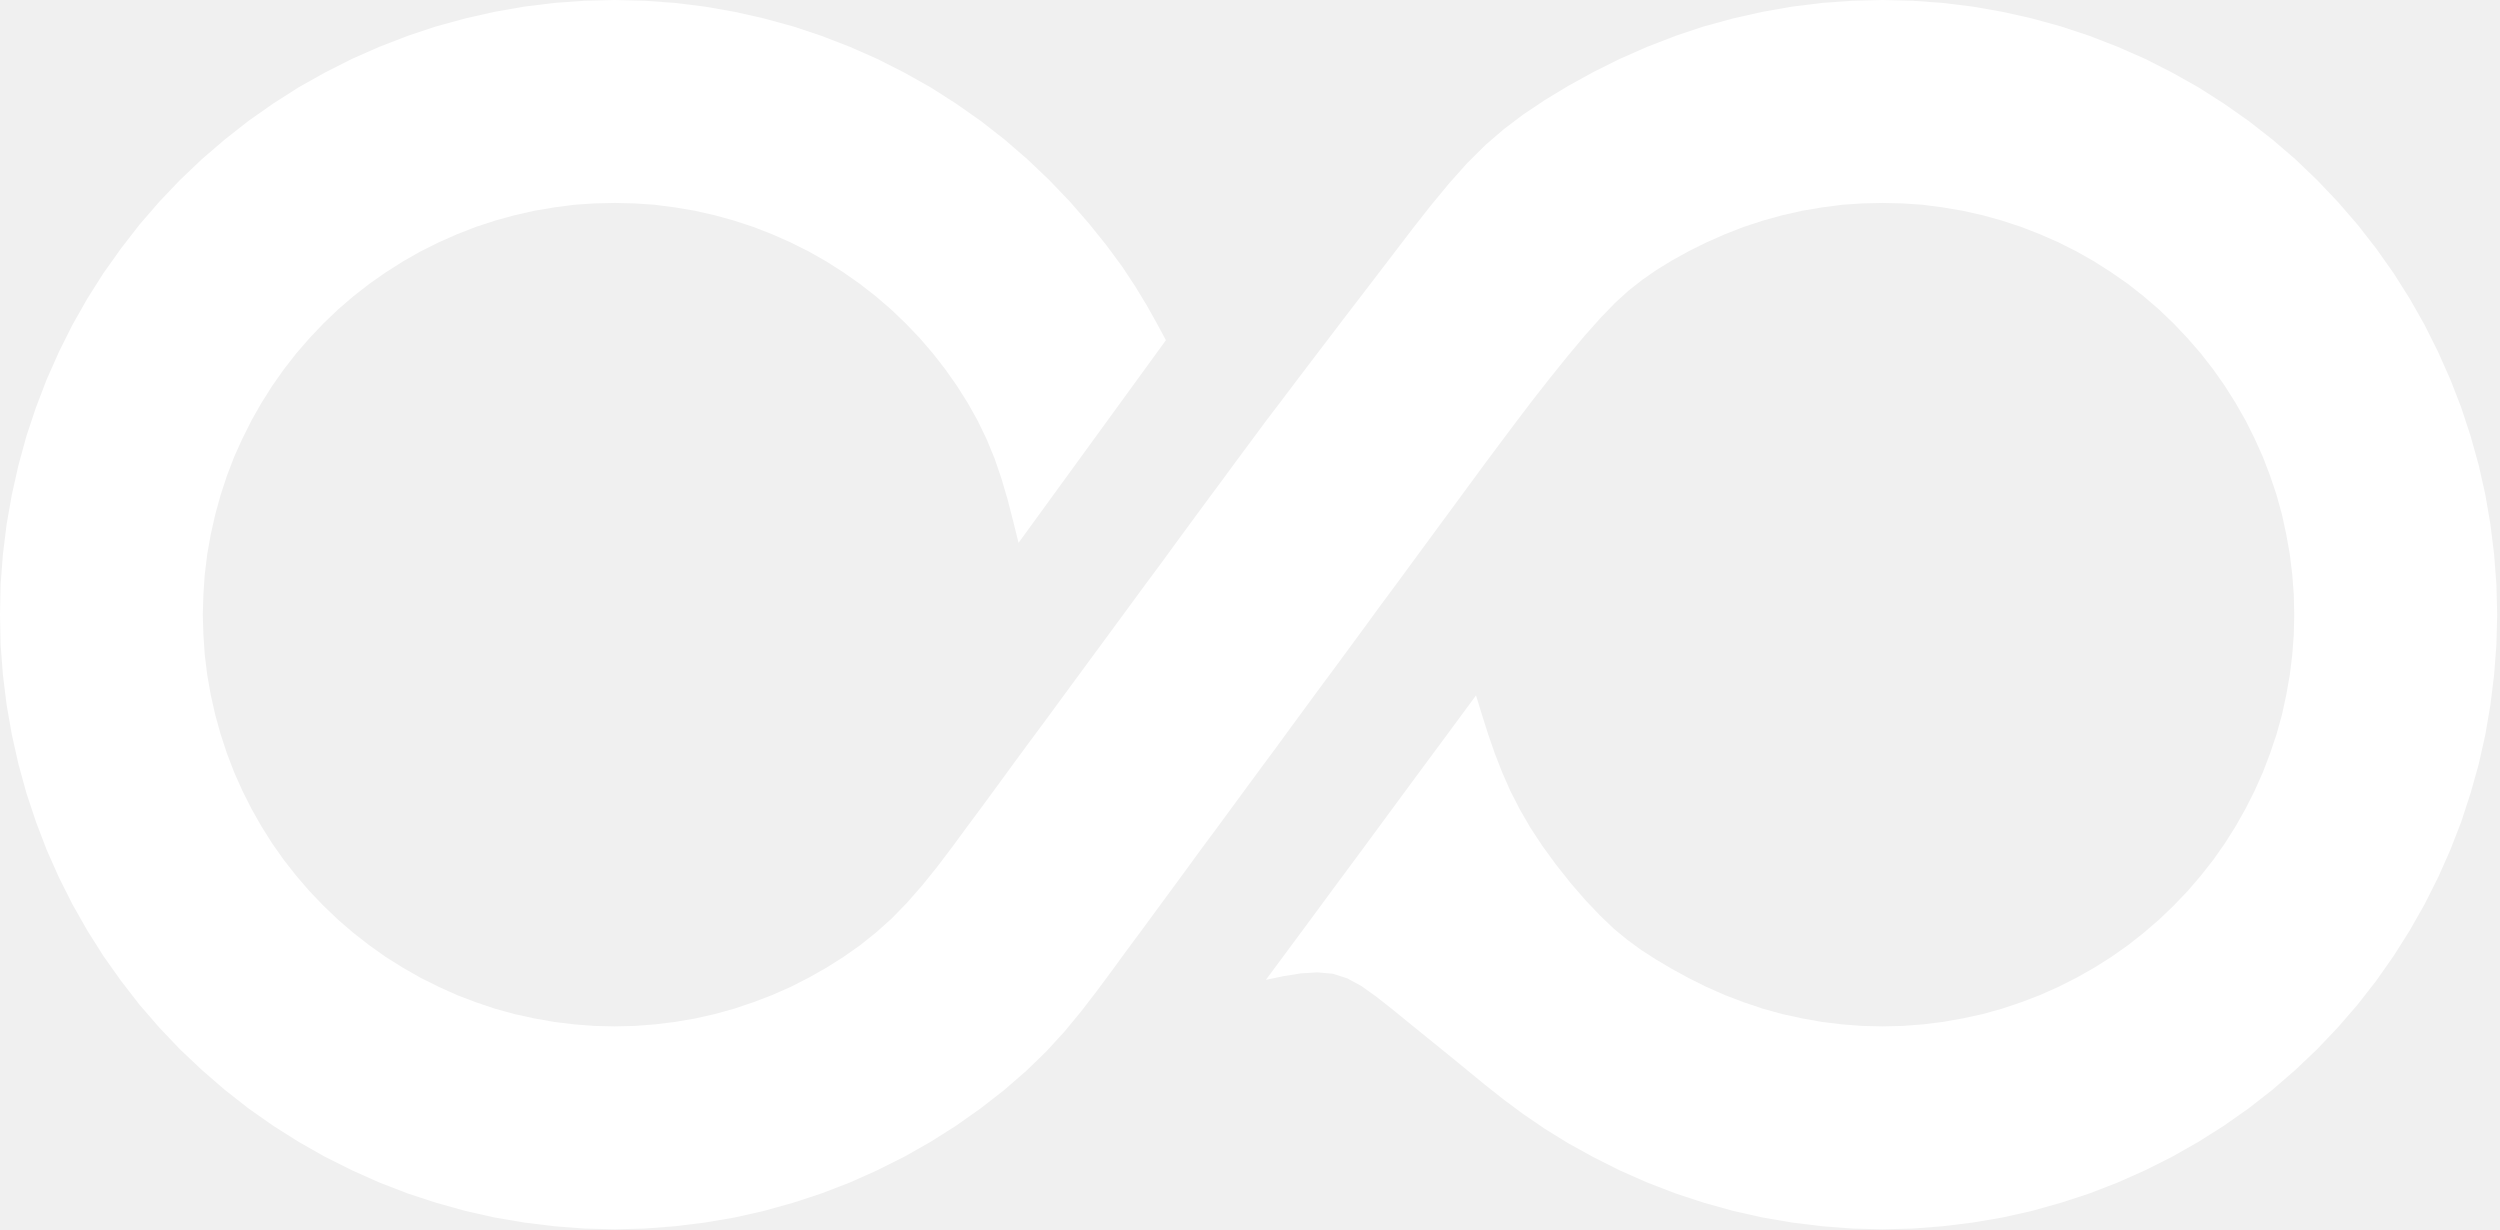
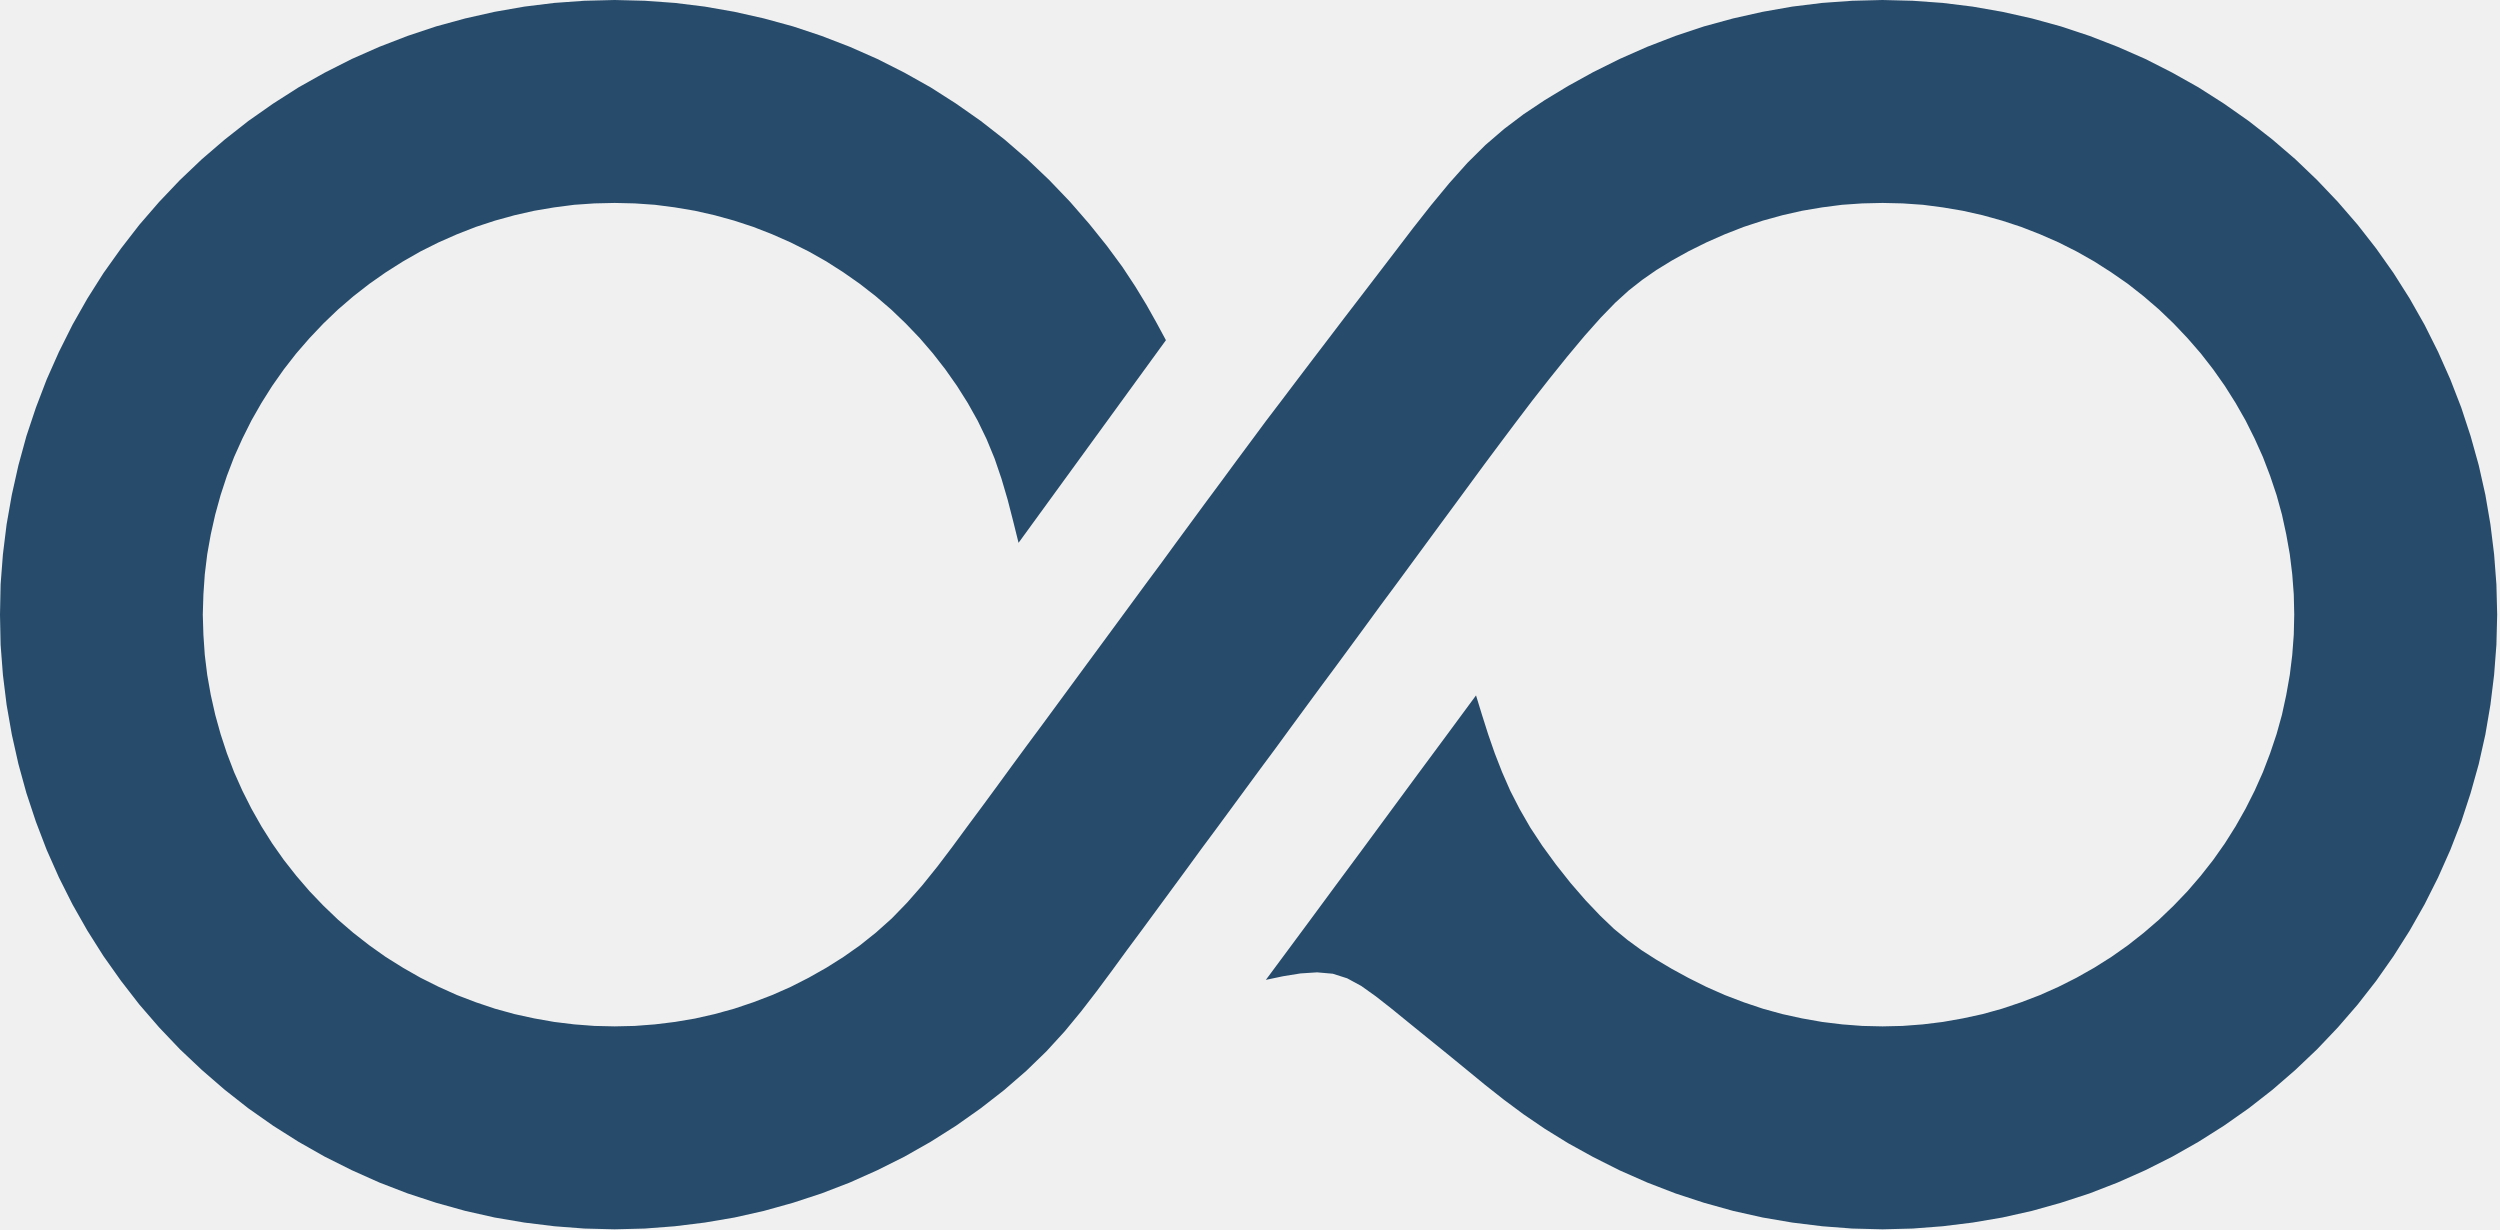
<svg xmlns="http://www.w3.org/2000/svg" width="665" height="327" viewBox="0 0 665 327" fill="none">
-   <path d="M347.335 188.082L351.296 182.692L355.298 177.302L359.259 171.912L363.22 166.522L367.181 161.091L371.183 155.701L375.143 150.311L379.104 144.92L383.065 139.53L387.067 134.099L391.028 128.709L394.989 123.319L399.072 117.847L403.237 112.294L407.607 106.536L412.221 100.656L416.917 94.817L421.49 89.345L425.778 84.527L429.657 80.525L433.251 77.258L436.844 74.441L440.601 71.827L444.725 69.296L449.217 66.805L453.913 64.477L458.813 62.313L463.835 60.353L468.94 58.679L474.125 57.249L479.352 56.065L484.661 55.167L490.01 54.473L495.359 54.105L500.749 53.983L506.099 54.105L511.489 54.473L516.797 55.167L522.106 56.065L527.373 57.249L532.518 58.679L537.623 60.353L542.645 62.313L547.586 64.477L552.364 66.886L557.06 69.541L561.592 72.44L566.002 75.502L570.208 78.81L574.292 82.322L578.171 86.038L581.887 89.958L585.399 94L588.706 98.247L591.81 102.657L594.668 107.19L597.322 111.845L599.731 116.663L601.936 121.563L603.856 126.586L605.571 131.69L607 136.876L608.143 142.144L609.082 147.411L609.736 152.761L610.144 158.11L610.267 163.5L610.144 168.849L609.736 174.239L609.082 179.548L608.143 184.856L607 190.124L605.571 195.269L603.856 200.373L601.936 205.396L599.731 210.337L597.322 215.114L594.668 219.81L591.81 224.343L588.706 228.753L585.399 232.959L581.887 237.042L578.171 240.922L574.292 244.637L570.208 248.149L566.002 251.457L561.592 254.56L557.06 257.419L552.364 260.073L547.586 262.482L542.645 264.687L537.623 266.606L532.518 268.321L527.373 269.751L522.106 270.894L516.797 271.833L511.489 272.486L506.099 272.895L500.749 273.017L495.359 272.895L490.01 272.486L484.661 271.833L479.352 270.894L474.125 269.751L468.94 268.321L463.835 266.606L458.813 264.687L453.913 262.523L449.176 260.154L444.684 257.704L440.478 255.214L436.599 252.723L432.965 250.068L429.33 247.088L425.655 243.576L421.735 239.452L417.774 234.878L413.895 229.978L410.261 224.996L407.035 220.096L404.217 215.196L401.727 210.337L399.562 205.396L397.602 200.373L395.846 195.31L394.213 190.165L392.621 184.979L384.699 195.718L376.899 206.253L369.345 216.503L362.158 226.262L355.38 235.409L348.969 244.107L342.803 252.437L336.719 260.644L341.374 259.664L345.947 258.929L350.357 258.644L354.522 259.011L358.361 260.236L362.117 262.278L365.956 265.014L370.121 268.28L374.735 272.037L379.717 276.08L384.862 280.245L390.007 284.451L395.03 288.575L400.052 292.536L405.279 296.415L410.914 300.254L417.121 304.092L423.777 307.767L430.841 311.32L438.151 314.546L445.664 317.445L453.259 319.936L461.018 322.1L468.858 323.856L476.739 325.203L484.702 326.183L492.705 326.796L500.749 327L508.753 326.796L516.756 326.183L524.719 325.203L532.641 323.856L540.481 322.1L548.199 319.936L555.835 317.445L563.307 314.546L570.658 311.279L577.803 307.685L584.786 303.725L591.565 299.437L598.139 294.823L604.468 289.882L610.552 284.614L616.351 279.102L621.864 273.303L627.131 267.219L632.072 260.889L636.686 254.315L640.974 247.537L644.935 240.554L648.528 233.408L651.795 226.058L654.694 218.585L657.185 210.949L659.349 203.232L661.105 195.391L662.453 187.47L663.433 179.507L664.045 171.503L664.249 163.5L664.045 155.456L663.433 147.452L662.453 139.49L661.105 131.609L659.349 123.768L657.185 116.01L654.694 108.415L651.795 100.942L648.528 93.592L644.935 86.405L640.974 79.422L636.686 72.644L632.072 66.111L627.131 59.781L621.864 53.697L616.351 47.898L610.552 42.345L604.468 37.118L598.139 32.177L591.565 27.563L584.786 23.235L577.803 19.315L570.658 15.68L563.307 12.454L555.835 9.555L548.199 7.023L540.481 4.9L532.641 3.144L524.719 1.756L516.756 0.776L508.753 0.204L500.749 7.5782e-07L492.705 0.204L484.702 0.776L476.739 1.756L468.858 3.144L461.018 4.9L453.259 7.023L445.664 9.555L438.151 12.454L430.841 15.68L423.777 19.192L417.121 22.867L410.914 26.624L405.279 30.381L400.093 34.301L395.152 38.547L390.334 43.325L385.515 48.715L380.656 54.595L375.838 60.72L371.101 66.927L366.446 73.011L361.913 78.932L357.462 84.731L353.175 90.366L348.969 95.879L344.845 101.31L340.802 106.659L336.759 111.967L332.798 117.317L328.797 122.707L324.836 128.097L320.834 133.487L316.873 138.877L312.912 144.267L308.951 149.698L304.95 155.088L300.989 160.478L297.028 165.868L293.067 171.258L289.065 176.689L285.104 182.08L281.143 187.47L277.182 192.86L273.181 198.25L269.22 203.64L265.259 209.071L261.298 214.461L257.296 219.851L253.335 225.241L249.374 230.468L245.332 235.491L241.289 240.105L237.206 244.311L233 248.068L228.753 251.457L224.343 254.56L219.81 257.419L215.114 260.073L210.296 262.523L205.396 264.687L200.373 266.606L195.269 268.321L190.083 269.751L184.856 270.935L179.548 271.833L174.199 272.486L168.849 272.895L163.5 273.017L158.11 272.895L152.761 272.486L147.411 271.833L142.103 270.894L136.876 269.751L131.69 268.321L126.586 266.606L121.563 264.687L116.663 262.482L111.845 260.073L107.19 257.419L102.616 254.56L98.247 251.457L94 248.149L89.917 244.637L86.038 240.922L82.322 237.042L78.81 232.959L75.502 228.753L72.399 224.343L69.541 219.81L66.886 215.114L64.477 210.337L62.272 205.396L60.353 200.373L58.679 195.269L57.249 190.124L56.065 184.856L55.126 179.548L54.473 174.239L54.105 168.849L53.942 163.5L54.105 158.11L54.473 152.761L55.126 147.411L56.065 142.144L57.249 136.876L58.679 131.69L60.353 126.586L62.272 121.563L64.477 116.663L66.886 111.845L69.541 107.19L72.399 102.657L75.502 98.247L78.81 94L82.322 89.958L86.038 86.038L89.917 82.322L94 78.81L98.247 75.502L102.616 72.44L107.19 69.541L111.845 66.886L116.663 64.477L121.563 62.313L126.586 60.353L131.69 58.679L136.876 57.249L142.103 56.065L147.411 55.167L152.761 54.473L158.11 54.105L163.5 53.983L168.849 54.105L174.199 54.473L179.548 55.167L184.856 56.065L190.083 57.249L195.269 58.679L200.373 60.353L205.396 62.313L210.296 64.477L215.114 66.886L219.81 69.541L224.343 72.44L228.712 75.502L232.959 78.81L237.042 82.322L240.922 86.038L244.637 89.917L248.149 94L251.457 98.247L254.56 102.657L257.419 107.19L260.073 111.926L262.441 116.827L264.565 121.972L266.402 127.362L268.035 132.915L269.505 138.632L270.935 144.39L280.735 130.914L290.535 117.439L300.335 103.964L310.135 90.489L307.645 85.874L304.99 81.138L302.01 76.237L298.539 70.97L294.414 65.376L289.759 59.577L284.614 53.656L279.102 47.898L273.262 42.345L267.219 37.118L260.889 32.177L254.315 27.563L247.537 23.235L240.554 19.315L233.367 15.68L226.058 12.454L218.544 9.555L210.949 7.023L203.191 4.9L195.391 3.144L187.47 1.756L179.507 0.776L171.503 0.204L163.5 7.5782e-07L155.456 0.204L147.452 0.776L139.49 1.756L131.568 3.144L123.768 4.9L116.01 7.023L108.415 9.555L100.901 12.454L93.592 15.68L86.405 19.315L79.422 23.235L72.644 27.563L66.07 32.177L59.781 37.118L53.697 42.345L47.858 47.898L42.345 53.697L37.077 59.781L32.177 66.111L27.522 72.644L23.235 79.422L19.274 86.405L15.68 93.592L12.414 100.942L9.555 108.415L7.023 116.01L4.9 123.768L3.144 131.609L1.756 139.49L0.776 147.452L0.163 155.456L0 163.5L0.163 171.503L0.776 179.507L1.756 187.47L3.144 195.391L4.9 203.232L7.023 210.949L9.555 218.585L12.414 226.058L15.68 233.408L19.274 240.554L23.235 247.537L27.522 254.315L32.177 260.889L37.077 267.219L42.345 273.303L47.858 279.102L53.697 284.614L59.781 289.882L66.07 294.823L72.644 299.437L79.422 303.725L86.405 307.685L93.592 311.279L100.901 314.546L108.415 317.445L116.01 319.936L123.768 322.1L131.568 323.856L139.49 325.203L147.452 326.183L155.456 326.796L163.5 327L171.503 326.796L179.507 326.183L187.47 325.203L195.391 323.856L203.191 322.1L210.949 319.936L218.544 317.445L226.058 314.546L233.367 311.279L240.554 307.685L247.537 303.725L254.315 299.437L260.849 294.823L267.096 289.963L272.976 284.859L278.326 279.673L283.185 274.365L287.595 269.015L291.719 263.666L295.721 258.276L299.682 252.845L303.684 247.455L307.645 242.065L311.606 236.675L315.566 231.285L319.527 225.854L323.529 220.464L327.49 215.074L331.451 209.683L335.412 204.293L339.414 198.903L343.375 193.472L347.335 188.082Z" fill="white" />
+   <path d="M347.335 188.082L351.296 182.692L355.298 177.302L359.259 171.912L363.22 166.522L367.181 161.091L371.183 155.701L375.143 150.311L379.104 144.92L383.065 139.53L387.067 134.099L391.028 128.709L394.989 123.319L399.072 117.847L403.237 112.294L407.607 106.536L412.221 100.656L416.917 94.817L421.49 89.345L425.778 84.527L429.657 80.525L433.251 77.258L436.844 74.441L440.601 71.827L444.725 69.296L449.217 66.805L453.913 64.477L458.813 62.313L463.835 60.353L468.94 58.679L474.125 57.249L479.352 56.065L484.661 55.167L490.01 54.473L495.359 54.105L500.749 53.983L506.099 54.105L511.489 54.473L516.797 55.167L522.106 56.065L527.373 57.249L532.518 58.679L537.623 60.353L542.645 62.313L547.586 64.477L552.364 66.886L557.06 69.541L561.592 72.44L566.002 75.502L570.208 78.81L574.292 82.322L578.171 86.038L581.887 89.958L585.399 94L588.706 98.247L591.81 102.657L594.668 107.19L597.322 111.845L599.731 116.663L601.936 121.563L603.856 126.586L605.571 131.69L607 136.876L608.143 142.144L609.082 147.411L609.736 152.761L610.144 158.11L610.267 163.5L610.144 168.849L609.736 174.239L609.082 179.548L608.143 184.856L607 190.124L605.571 195.269L603.856 200.373L601.936 205.396L599.731 210.337L597.322 215.114L594.668 219.81L591.81 224.343L588.706 228.753L585.399 232.959L581.887 237.042L578.171 240.922L574.292 244.637L570.208 248.149L566.002 251.457L561.592 254.56L557.06 257.419L552.364 260.073L547.586 262.482L542.645 264.687L537.623 266.606L532.518 268.321L527.373 269.751L522.106 270.894L516.797 271.833L511.489 272.486L506.099 272.895L500.749 273.017L495.359 272.895L490.01 272.486L484.661 271.833L479.352 270.894L474.125 269.751L468.94 268.321L463.835 266.606L458.813 264.687L453.913 262.523L449.176 260.154L444.684 257.704L440.478 255.214L436.599 252.723L432.965 250.068L429.33 247.088L425.655 243.576L421.735 239.452L417.774 234.878L413.895 229.978L410.261 224.996L407.035 220.096L404.217 215.196L401.727 210.337L399.562 205.396L397.602 200.373L395.846 195.31L394.213 190.165L392.621 184.979L384.699 195.718L376.899 206.253L369.345 216.503L362.158 226.262L355.38 235.409L348.969 244.107L342.803 252.437L336.719 260.644L341.374 259.664L345.947 258.929L350.357 258.644L354.522 259.011L358.361 260.236L362.117 262.278L365.956 265.014L370.121 268.28L374.735 272.037L379.717 276.08L384.862 280.245L390.007 284.451L395.03 288.575L400.052 292.536L405.279 296.415L410.914 300.254L417.121 304.092L423.777 307.767L430.841 311.32L438.151 314.546L445.664 317.445L453.259 319.936L461.018 322.1L468.858 323.856L476.739 325.203L484.702 326.183L492.705 326.796L500.749 327L508.753 326.796L516.756 326.183L524.719 325.203L532.641 323.856L540.481 322.1L548.199 319.936L555.835 317.445L563.307 314.546L570.658 311.279L577.803 307.685L584.786 303.725L591.565 299.437L598.139 294.823L604.468 289.882L610.552 284.614L616.351 279.102L621.864 273.303L627.131 267.219L632.072 260.889L636.686 254.315L640.974 247.537L644.935 240.554L648.528 233.408L651.795 226.058L654.694 218.585L657.185 210.949L659.349 203.232L661.105 195.391L662.453 187.47L663.433 179.507L664.045 171.503L664.249 163.5L664.045 155.456L663.433 147.452L662.453 139.49L661.105 131.609L659.349 123.768L657.185 116.01L654.694 108.415L651.795 100.942L648.528 93.592L644.935 86.405L640.974 79.422L636.686 72.644L632.072 66.111L627.131 59.781L621.864 53.697L616.351 47.898L610.552 42.345L604.468 37.118L598.139 32.177L591.565 27.563L584.786 23.235L577.803 19.315L570.658 15.68L563.307 12.454L555.835 9.555L548.199 7.023L540.481 4.9L532.641 3.144L524.719 1.756L516.756 0.776L508.753 0.204L500.749 0L492.705 0.204L484.702 0.776L476.739 1.756L468.858 3.144L461.018 4.9L453.259 7.023L445.664 9.555L438.151 12.454L430.841 15.68L423.777 19.192L417.121 22.867L410.914 26.624L405.279 30.381L400.093 34.301L395.152 38.547L390.334 43.325L385.515 48.715L380.656 54.595L375.838 60.72L371.101 66.927L366.446 73.011L361.913 78.932L357.462 84.731L353.175 90.366L348.969 95.879L344.845 101.31L340.802 106.659L336.759 111.967L332.798 117.317L328.797 122.707L324.836 128.097L320.834 133.487L316.873 138.877L312.912 144.267L308.951 149.698L304.95 155.088L300.989 160.478L297.028 165.868L293.067 171.258L289.065 176.689L285.104 182.08L281.143 187.47L277.182 192.86L273.181 198.25L269.22 203.64L265.259 209.071L261.298 214.461L257.296 219.851L253.335 225.241L249.374 230.468L245.332 235.491L241.289 240.105L237.206 244.311L233 248.068L228.753 251.457L224.343 254.56L219.81 257.419L215.114 260.073L210.296 262.523L205.396 264.687L200.373 266.606L195.269 268.321L190.083 269.751L184.856 270.935L179.548 271.833L174.199 272.486L168.849 272.895L163.5 273.017L158.11 272.895L152.761 272.486L147.411 271.833L142.103 270.894L136.876 269.751L131.69 268.321L126.586 266.606L121.563 264.687L116.663 262.482L111.845 260.073L107.19 257.419L102.616 254.56L98.247 251.457L94 248.149L89.917 244.637L86.038 240.922L82.322 237.042L78.81 232.959L75.502 228.753L72.399 224.343L69.541 219.81L66.886 215.114L64.477 210.337L62.272 205.396L60.353 200.373L58.679 195.269L57.249 190.124L56.065 184.856L55.126 179.548L54.473 174.239L54.105 168.849L53.942 163.5L54.105 158.11L54.473 152.761L55.126 147.411L56.065 142.144L57.249 136.876L58.679 131.69L60.353 126.586L62.272 121.563L64.477 116.663L66.886 111.845L69.541 107.19L72.399 102.657L75.502 98.247L78.81 94L82.322 89.958L86.038 86.038L89.917 82.322L94 78.81L98.247 75.502L102.616 72.44L107.19 69.541L111.845 66.886L116.663 64.477L121.563 62.313L126.586 60.353L131.69 58.679L136.876 57.249L142.103 56.065L147.411 55.167L152.761 54.473L158.11 54.105L163.5 53.983L168.849 54.105L174.199 54.473L179.548 55.167L184.856 56.065L190.083 57.249L195.269 58.679L200.373 60.353L205.396 62.313L210.296 64.477L215.114 66.886L219.81 69.541L224.343 72.44L228.712 75.502L232.959 78.81L237.042 82.322L240.922 86.038L244.637 89.917L248.149 94L251.457 98.247L254.56 102.657L257.419 107.19L260.073 111.926L262.441 116.827L264.565 121.972L266.402 127.362L268.035 132.915L269.505 138.632L270.935 144.39L280.735 130.914L290.535 117.439L300.335 103.964L310.135 90.489L307.645 85.874L304.99 81.138L302.01 76.237L298.539 70.97L294.414 65.376L289.759 59.577L284.614 53.656L279.102 47.898L273.262 42.345L267.219 37.118L260.889 32.177L254.315 27.563L247.537 23.235L240.554 19.315L233.367 15.68L226.058 12.454L218.544 9.555L210.949 7.023L203.191 4.9L195.391 3.144L187.47 1.756L179.507 0.776L171.503 0.204L163.5 0L155.456 0.204L147.452 0.776L139.49 1.756L131.568 3.144L123.768 4.9L116.01 7.023L108.415 9.555L100.901 12.454L93.592 15.68L86.405 19.315L79.422 23.235L72.644 27.563L66.07 32.177L59.781 37.118L53.697 42.345L47.858 47.898L42.345 53.697L37.077 59.781L32.177 66.111L27.522 72.644L23.235 79.422L19.274 86.405L15.68 93.592L12.414 100.942L9.555 108.415L7.023 116.01L4.9 123.768L3.144 131.609L1.756 139.49L0.776 147.452L0.163 155.456L0 163.5L0.163 171.503L0.776 179.507L1.756 187.47L3.144 195.391L4.9 203.232L7.023 210.949L9.555 218.585L12.414 226.058L15.68 233.408L19.274 240.554L23.235 247.537L27.522 254.315L32.177 260.889L37.077 267.219L42.345 273.303L47.858 279.102L53.697 284.614L59.781 289.882L66.07 294.823L72.644 299.437L79.422 303.725L86.405 307.685L93.592 311.279L100.901 314.546L108.415 317.445L116.01 319.936L123.768 322.1L131.568 323.856L139.49 325.203L147.452 326.183L155.456 326.796L163.5 327L171.503 326.796L179.507 326.183L187.47 325.203L195.391 323.856L203.191 322.1L210.949 319.936L218.544 317.445L226.058 314.546L233.367 311.279L240.554 307.685L247.537 303.725L254.315 299.437L260.849 294.823L267.096 289.963L272.976 284.859L278.326 279.673L283.185 274.365L287.595 269.015L291.719 263.666L295.721 258.276L299.682 252.845L303.684 247.455L307.645 242.065L311.606 236.675L315.566 231.285L319.527 225.854L323.529 220.464L327.49 215.074L331.451 209.683L335.412 204.293L339.414 198.903L343.375 193.472L347.335 188.082Z" fill="#264B6B" />
</svg>
